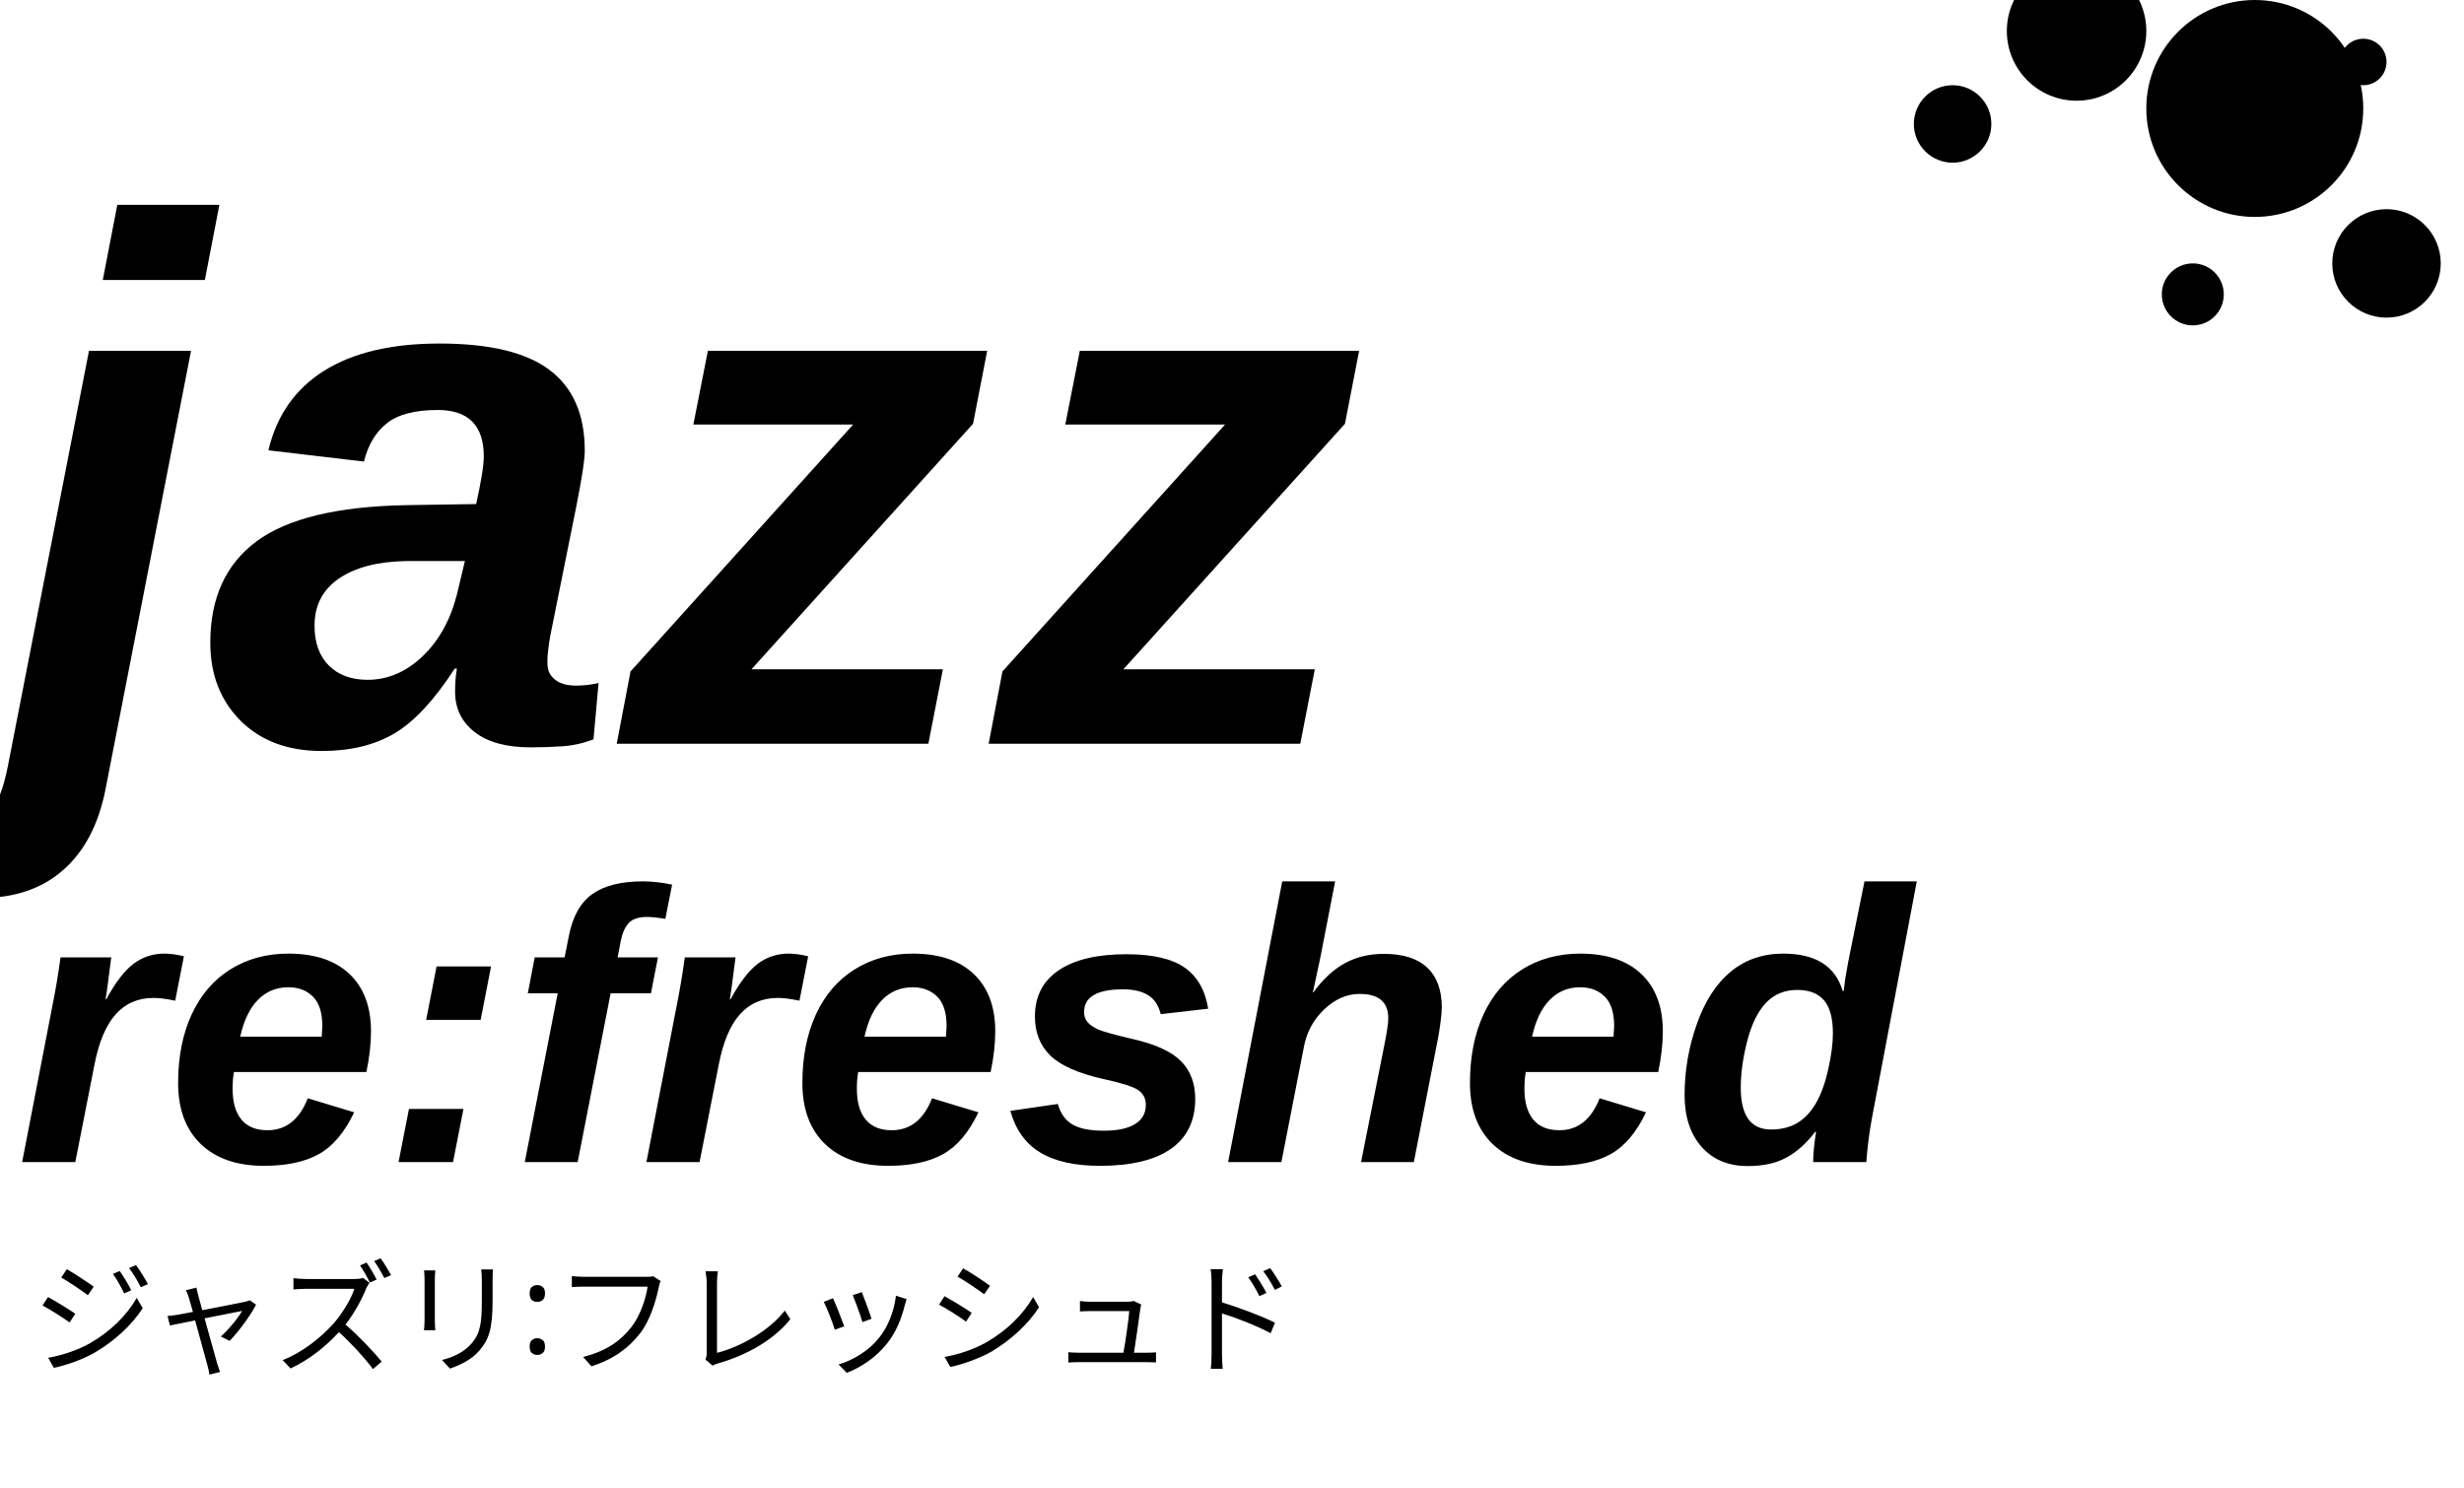
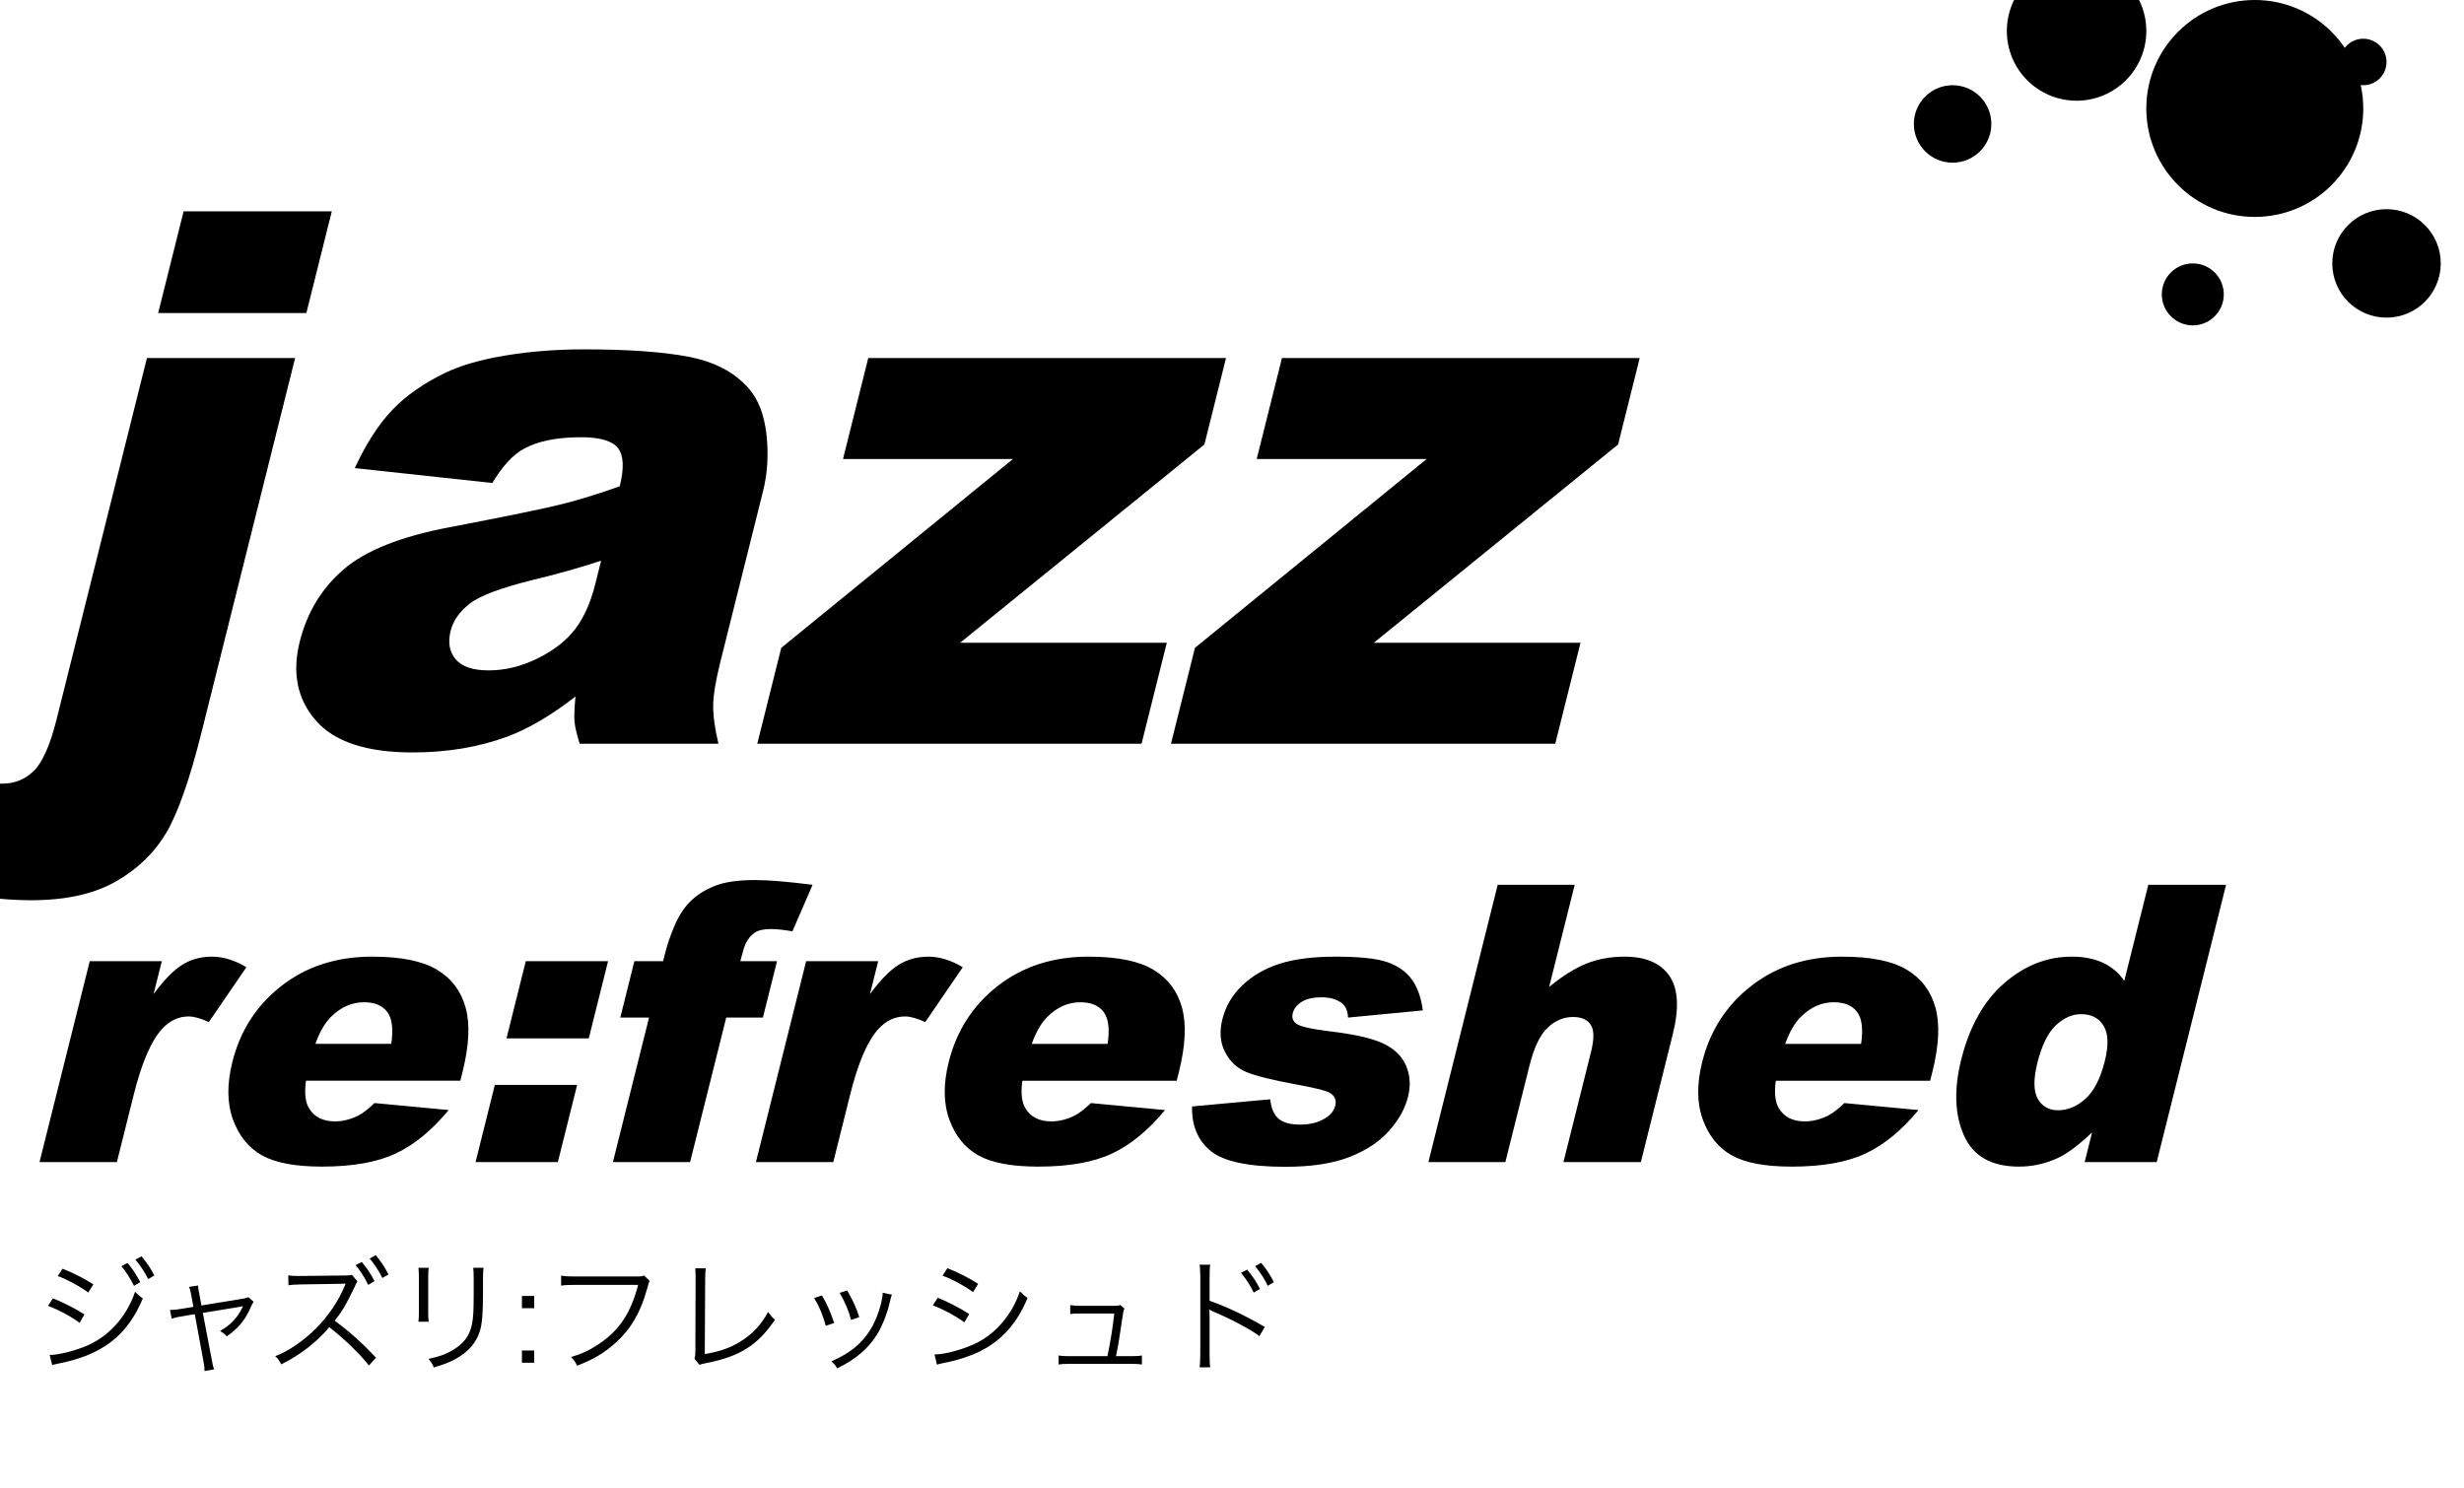
- <svg xmlns="http://www.w3.org/2000/svg" viewBox="0 0 318 192">
-   <circle cx="291" cy="14" r="14" />
-   <circle cx="268" cy="4" r="9" />
-   <circle cx="308" cy="34" r="7" />
-   <circle cx="252" cy="16" r="5" />
-   <circle cx="283" cy="38" r="4" />
-   <circle cx="305" cy="8" r="3" />
-   <text y="96" font-family="'Arial Black', 'Helvetica Neue', Arial, sans-serif" font-size="96" font-style="italic" font-weight="900">jazz</text>
-   <text x="2" y="150" font-family="'Arial Black', 'Helvetica Neue', Arial, sans-serif" font-size="50" font-style="italic" font-weight="900">re:freshed</text>
-   <text x="4" y="176" font-family="'Hiragino Sans', 'Yu Gothic', sans-serif" font-size="16">ジャズリ:フレッシュド</text>
+ <svg xmlns="http://www.w3.org/2000/svg" width="318" height="192" viewBox="0 0 318 192">
+   <path d="M305 14c0 7.73-6.27 14-14 14s-14-6.27-14-14 6.27-14 14-14 14 6.27 14 14M277 4c0 4.969-4.031 9-9 9s-9-4.031-9-9 4.031-9 9-9 9 4.031 9 9M315 34c0 3.867-3.133 7-7 7s-7-3.133-7-7 3.133-7 7-7 7 3.133 7 7M257 16a5 5 0 1 1-10 0 5 5 0 0 1 10 0M287 38c0 2.21-1.79 4-4 4s-4-1.79-4-4 1.79-4 4-4 4 1.79 4 4m0 0" />
+   <path d="M308 8a3 3 0 1 1-6.002-.002A3 3 0 0 1 308 8M23.695 27.281H42.82l-3.28 13.125H20.413ZM18.961 46.22h19.125L26.016 94.5q-2.31 9.234-4.606 13.078-2.297 3.844-6.504 6.234t-10.91 2.391q-5.531 0-13.324-1.64L-3 100.687q2.18.47 3.258.47 2.44 0 4.117-1.665 1.683-1.664 2.926-6.633Zm44.578 16.125-17.754-1.922q2.23-4.781 4.856-7.524 2.632-2.742 6.793-4.757 2.989-1.455 7.78-2.25 4.794-.797 10.138-.797c5.718 0 10.234.32 13.539.96q4.963.961 7.671 4.008c1.274 1.407 2.055 3.399 2.352 5.977q.439 3.868-.441 7.383l-5.496 21.984c-.586 2.344-.899 4.18-.93 5.508q-.054 1.992.672 5.086H74.813c-.399-1.281-.626-2.258-.672-2.93q-.077-1.008.132-3.164-4.651 3.61-8.742 5.156-5.578 2.064-12.281 2.063-8.906 0-12.492-4.125t-2.074-10.172q1.418-5.671 5.66-9.328t13.64-5.437q11.272-2.157 14.68-3.024 3.404-.867 7.316-2.273.879-3.516-.222-4.922-1.102-1.407-4.758-1.407-4.688 0-7.406 1.5-2.121 1.172-4.055 4.407m14.04 10.031q-4.29 1.407-8.825 2.484-6.2 1.547-8.121 3.047-1.98 1.547-2.473 3.516-.564 2.25.653 3.68 1.211 1.43 4.257 1.43 3.187 0 6.317-1.548 3.13-1.546 4.832-3.773 1.706-2.226 2.597-5.79Zm34.476-26.156h46.172l-2.79 11.156-31.523 25.594h26.672L147.328 96H97.734l3.094-12.375 29.906-24.375h-21.937Zm53.39 0h46.172l-2.789 11.156-31.523 25.594h26.672L200.719 96h-49.594l3.094-12.375 29.906-24.375h-21.937ZM11.582 124.07h9.3l-1.062 4.25q2.035-2.76 3.723-3.797t3.785-1.039q2.2 0 4.469 1.368l-4.844 7.082q-1.576-.732-2.601-.73-1.953-.002-3.43 1.608c-1.406 1.516-2.625 4.344-3.664 8.497L15.086 150H5.102ZM59.41 139.5H39.488q-.326 2.396.403 3.566 1.02 1.683 3.34 1.684 1.463.001 2.968-.73.921-.465 2.14-1.637l9.563.902q-3.223 3.908-6.82 5.606-3.597 1.694-9.527 1.695c-3.438 0-6.016-.484-7.746-1.453q-2.59-1.454-3.739-4.613-1.155-3.164-.082-7.434c1.012-4.055 3.13-7.332 6.352-9.84q4.833-3.762 11.695-3.762 5.567 0 8.367 1.688 2.803 1.683 3.688 4.883.885 3.197-.399 8.324Zm-8.914-4.758q.426-2.883-.52-4.125-.946-1.247-2.996-1.246c-1.578 0-3 .625-4.253 1.879q-1.197 1.171-2.024 3.492Zm17.36-10.672h10.62l-2.488 9.961h-10.62Zm-3.993 15.97h10.621L71.996 150H61.375Zm31.68-15.97h4.738l-1.82 7.278h-4.734L89.062 150h-9.96l4.664-18.652h-3.711l1.816-7.278h3.711l.293-1.172q.4-1.582 1.215-3.488.82-1.905 2.062-3.113 1.24-1.208 3.125-1.953 1.882-.745 5.153-.746 2.613-.001 7.441.613l-2.601 6.004q-1.706-.293-2.81-.293-1.34 0-2.038.453-.699.451-1.188 1.426-.257.54-.691 2.27m8.496 0h9.3l-1.062 4.25q2.035-2.76 3.723-3.797t3.785-1.039q2.2 0 4.469 1.368l-4.844 7.082q-1.576-.732-2.601-.73-1.953-.002-3.43 1.608c-1.406 1.516-2.625 4.344-3.664 8.497L107.543 150h-9.984Zm47.824 15.43h-19.922q-.326 2.396.403 3.566 1.02 1.683 3.34 1.684 1.463.001 2.968-.73.921-.465 2.141-1.637l9.562.902q-3.222 3.908-6.82 5.606-3.597 1.694-9.527 1.695c-3.438 0-6.016-.484-7.746-1.453q-2.59-1.454-3.739-4.613-1.154-3.164-.082-7.434c1.012-4.055 3.13-7.332 6.352-9.84q4.834-3.762 11.695-3.762 5.566 0 8.367 1.688 2.803 1.683 3.688 4.883.885 3.197-.398 8.324Zm-8.914-4.758q.426-2.883-.52-4.125-.946-1.247-2.995-1.246c-1.579 0-3 .625-4.254 1.879q-1.197 1.171-2.024 3.492Zm10.895 8.078 10.094-.925q.174 1.758 1.082 2.515.908.755 2.742.754 1.999.002 3.312-.851c.676-.422 1.094-.954 1.25-1.586q.271-1.08-.707-1.665c-.469-.273-1.804-.617-4.015-1.023q-4.951-.903-6.774-1.672-1.822-.768-2.742-2.601-.921-1.83-.336-4.172.64-2.566 2.594-4.422c1.3-1.234 2.902-2.16 4.797-2.77s4.304-.918 7.234-.918q4.64.001 6.672.711 2.03.708 3.137 2.196 1.103 1.489 1.445 4.03l-9.656.927q-.054-1.248-.762-1.832-.978-.781-2.637-.782-1.687 0-2.601.598-.922.597-1.133 1.453-.238.955.613 1.442.855.486 4.031.878 4.815.562 6.98 1.563 2.17 1.003 2.985 2.855.82 1.858.262 4.079-.561 2.244-2.445 4.37-1.888 2.124-5.118 3.38-3.234 1.259-8.261 1.257-7.107 0-9.614-2.023-2.506-2.028-2.43-5.766m39.449-28.61h9.937l-3.296 13.18q2.554-2.097 4.78-3c1.485-.6 3.138-.906 4.962-.906q4.053.001 5.77 2.47c1.14 1.644 1.288 4.163.437 7.566L211.766 150h-9.989l3.567-14.258c.406-1.629.394-2.777-.04-3.453q-.649-1.015-2.288-1.016-1.805 0-3.27 1.368-1.466 1.37-2.351 4.906L194.28 150h-9.933Zm55.812 25.29h-19.921c-.22 1.598-.082 2.785.402 3.566q1.02 1.683 3.34 1.684 1.463.001 2.969-.73.92-.465 2.14-1.637l9.563.902q-3.223 3.908-6.82 5.606-3.6 1.694-9.528 1.695c-3.437 0-6.016-.484-7.746-1.453q-2.59-1.454-3.738-4.613-1.155-3.164-.082-7.434c1.011-4.055 3.129-7.332 6.351-9.84q4.834-3.762 11.695-3.762 5.566 0 8.368 1.688 2.801 1.683 3.687 4.883.885 3.197-.398 8.324Zm-8.914-4.758q.427-2.883-.52-4.125-.946-1.247-2.995-1.246c-1.578 0-3 .625-4.254 1.879q-1.197 1.171-2.024 3.492Zm47.102-20.531L278.343 150h-9.3l.957-3.832c-1.707 1.629-3.172 2.727-4.387 3.293a11.9 11.9 0 0 1-5.066 1.125q-5.298-.001-7.086-4.027-1.788-4.03-.348-9.793 1.612-6.444 5.555-9.86c2.629-2.281 5.527-3.422 8.703-3.422 1.547 0 2.883.262 4.016.782a6.74 6.74 0 0 1 2.77 2.343l3.1-12.398Zm-15.648 22.75q.762-3.048-.157-4.55c-.613-1-1.578-1.505-2.898-1.505q-1.732 0-3.266 1.442-1.53 1.442-2.379 4.836-.79 3.17.047 4.648.84 1.478 2.621 1.48c1.27 0 2.45-.5 3.547-1.492q1.64-1.486 2.485-4.86M7.457 164.719c.91.273 3.04 1.426 3.934 2.129l.656-1.07a24.5 24.5 0 0 0-3.969-2.016Zm-1.266 3.84c1.297.464 3.137 1.457 4.082 2.195l.622-1.09a25.4 25.4 0 0 0-4.063-2.078Zm.543 7.648c.243-.078.274-.078.625-.16 5.762-1.086 9.055-3.598 11.075-8.445-.418-.29-.61-.45-.993-.868-1.152 3.395-3.632 6.036-6.722 7.168-1.504.578-3.293.993-4.207.993h-.098Zm8.93-12.766c.465.512 1.23 1.696 1.633 2.543l.8-.48c-.48-.945-.929-1.617-1.632-2.48Zm1.809-.847c.625.719 1.297 1.758 1.648 2.511l.8-.464a12.4 12.4 0 0 0-1.663-2.48Zm7.488 6.094-1.54.257c-.671.11-.972.145-1.487.145l.226 1.133c.414-.145.719-.223 1.39-.32l1.587-.27 1.117 6.062c.113.563.144.899.144 1.282l1.235-.223c-.145-.387-.145-.387-.305-1.266l-1.152-6.015 4.77-.786c.238-.046.238-.046.413-.093-.03.062-.047.094-.062.14-.688 1.41-1.488 2.258-2.899 3.075.418.238.563.351.864.687 1.457-.992 2.418-2.144 3.105-3.762.16-.382.223-.496.367-.703l-.672-.59c-.19.094-.335.125-.687.192l-5.375.879-.258-1.375c-.16-.832-.176-.88-.176-1.2l-1.168.176c.145.336.145.367.305 1.168Zm23.566 6.558c-1.84-1.95-3.441-3.375-5.328-4.781.942-1.153 1.567-2.227 2.625-4.465.11-.258.156-.352.301-.61l-.703-.831c-.129.05-.399.066-.863.082l-5.68.062h-.418c-.543 0-.832-.016-1.262-.078l.031 1.277c.415-.062.735-.093 1.649-.109l5.344-.082c.191-.016.238-.016.382-.031-.078.175-.078.207-.128.32-.782 1.922-2.11 3.871-3.645 5.426-1.617 1.629-3.684 3.039-5.312 3.629.382.351.542.593.78 1.058 2.497-1.25 4.548-2.847 6.196-4.8 1.84 1.406 4.063 3.566 5.117 4.945Zm-2.64-11.934c.48.497 1.246 1.696 1.633 2.543l.816-.48c-.48-.941-.93-1.613-1.648-2.48Zm1.824-.863c.625.735 1.281 1.758 1.633 2.512l.797-.45c-.528-1.007-.926-1.616-1.645-2.495Zm6.289 1.2c.047.382.063.656.063 1.343v4.274c0 .636-.016.972-.063 1.343h1.328c-.05-.386-.066-.562-.066-1.328v-4.304c0-.739.015-.946.066-1.329Zm7.07 0c.047.351.063.574.063 1.406v1.808c0 2.434-.047 3.168-.223 4.082-.305 1.489-1.07 2.512-2.558 3.375-.832.496-1.602.77-3.043 1.086.402.48.496.64.671 1.106 1.364-.399 2.13-.703 2.915-1.153 1.566-.879 2.574-2.047 3.039-3.55.289-.93.402-2.336.402-4.88v-1.89c0-.766.016-1.023.078-1.39Zm7.871 3.632H67.36v1.582h1.582Zm0 8.621v-1.582H67.36v1.582Zm14.176-11.261c-.27.113-.383.129-1.023.129h-7.871c-.88 0-1.2-.016-1.809-.114v1.297c.527-.082.977-.098 1.793-.098h8.145c-.915 3.586-2.418 5.872-5.043 7.618-1.23.832-2.176 1.261-3.614 1.695.414.418.543.594.782 1.121 2.16-.832 3.539-1.664 5.027-3.008 1.95-1.777 3.168-3.875 4.016-6.945.222-.816.222-.816.335-.992Zm6.61-.93a9 9 0 0 1 .046.863v.594l-.03 9.168c0 .594-.032.77-.114 1.039l.64.8c.223-.097.305-.113.93-.238 4.27-.832 6.621-2.32 8.817-5.585-.387-.32-.48-.45-.883-1.008-.926 1.695-2 2.847-3.598 3.84-1.281.8-2.738 1.296-4.578 1.601l.05-9.648c0-.672.032-1.09.079-1.426Zm15.343 3.84c.672 1.105 1.121 2.176 1.504 3.586l1.09-.367c-.594-1.7-.945-2.45-1.586-3.555Zm3.297-.672c.688 1.2 1.184 2.367 1.473 3.504l1.055-.367c-.418-1.282-.704-1.918-1.551-3.442Zm5.551-.016v.16c0 .192-.063.563-.176 1.09-.289 1.23-.754 2.43-1.36 3.438-1.105 1.84-2.609 3.074-5.073 4.176.37.335.496.496.738.898 2.48-1.2 4.16-2.672 5.297-4.625.574-.992 1.148-2.465 1.406-3.586.258-1.039.258-1.039.352-1.293Zm7.727-2.191c1.168.398 2.832 1.297 3.937 2.113l.656-1.074c-1.36-.848-2.398-1.375-3.968-2.016Zm-1.262 3.824a17.7 17.7 0 0 1 4.078 2.191l.625-1.07a24.2 24.2 0 0 0-4.063-2.097Zm.543 7.664c.242-.082.304-.113.625-.176.32-.062.605-.129.863-.175 1.313-.274 2.93-.817 4.047-1.375 2.816-1.395 4.77-3.57 6.16-6.899-.43-.289-.59-.43-.992-.847-.496 1.41-1.024 2.417-1.918 3.585-1.297 1.68-2.816 2.817-4.8 3.567-1.602.61-3.266.992-4.306.992Zm23.105-1.105c.336-1.68.461-2.48.832-5.024.11-.8.125-.847.254-1.12l-.527-.462c-.223.094-.367.11-.75.11h-4.29c-.624 0-1.038-.032-1.425-.094v1.152c.418-.066.496-.066 1.41-.066h4.27c-.14 1.441-.512 3.793-.88 5.504h-4.863c-.753 0-1.007-.016-1.44-.094v1.168c.386-.066.769-.082 1.456-.082h7.84c.656 0 1.07.016 1.457.082v-1.168c-.418.078-.687.094-1.441.094Zm12.16 1.441c-.066-.383-.082-.734-.082-1.695v-4.817c0-.398-.015-.656-.062-.945l.031-.016c.145.114.274.176.496.274 2.258.941 4.77 2.27 5.969 3.168l.687-1.184c-2.625-1.52-4.832-2.562-7.12-3.379v-2.992c0-.988.015-1.293.081-1.664h-1.379c.067.356.083.625.098 1.633v9.937c-.015.977-.031 1.313-.097 1.68Zm3.965-12.191c.48.496 1.25 1.695 1.649 2.543l.8-.48c-.48-.942-.925-1.614-1.648-2.481Zm1.824-.864c.625.735 1.297 1.758 1.633 2.528l.801-.465c-.527-1.008-.93-1.602-1.648-2.496ZM4 161.921" />
</svg>
